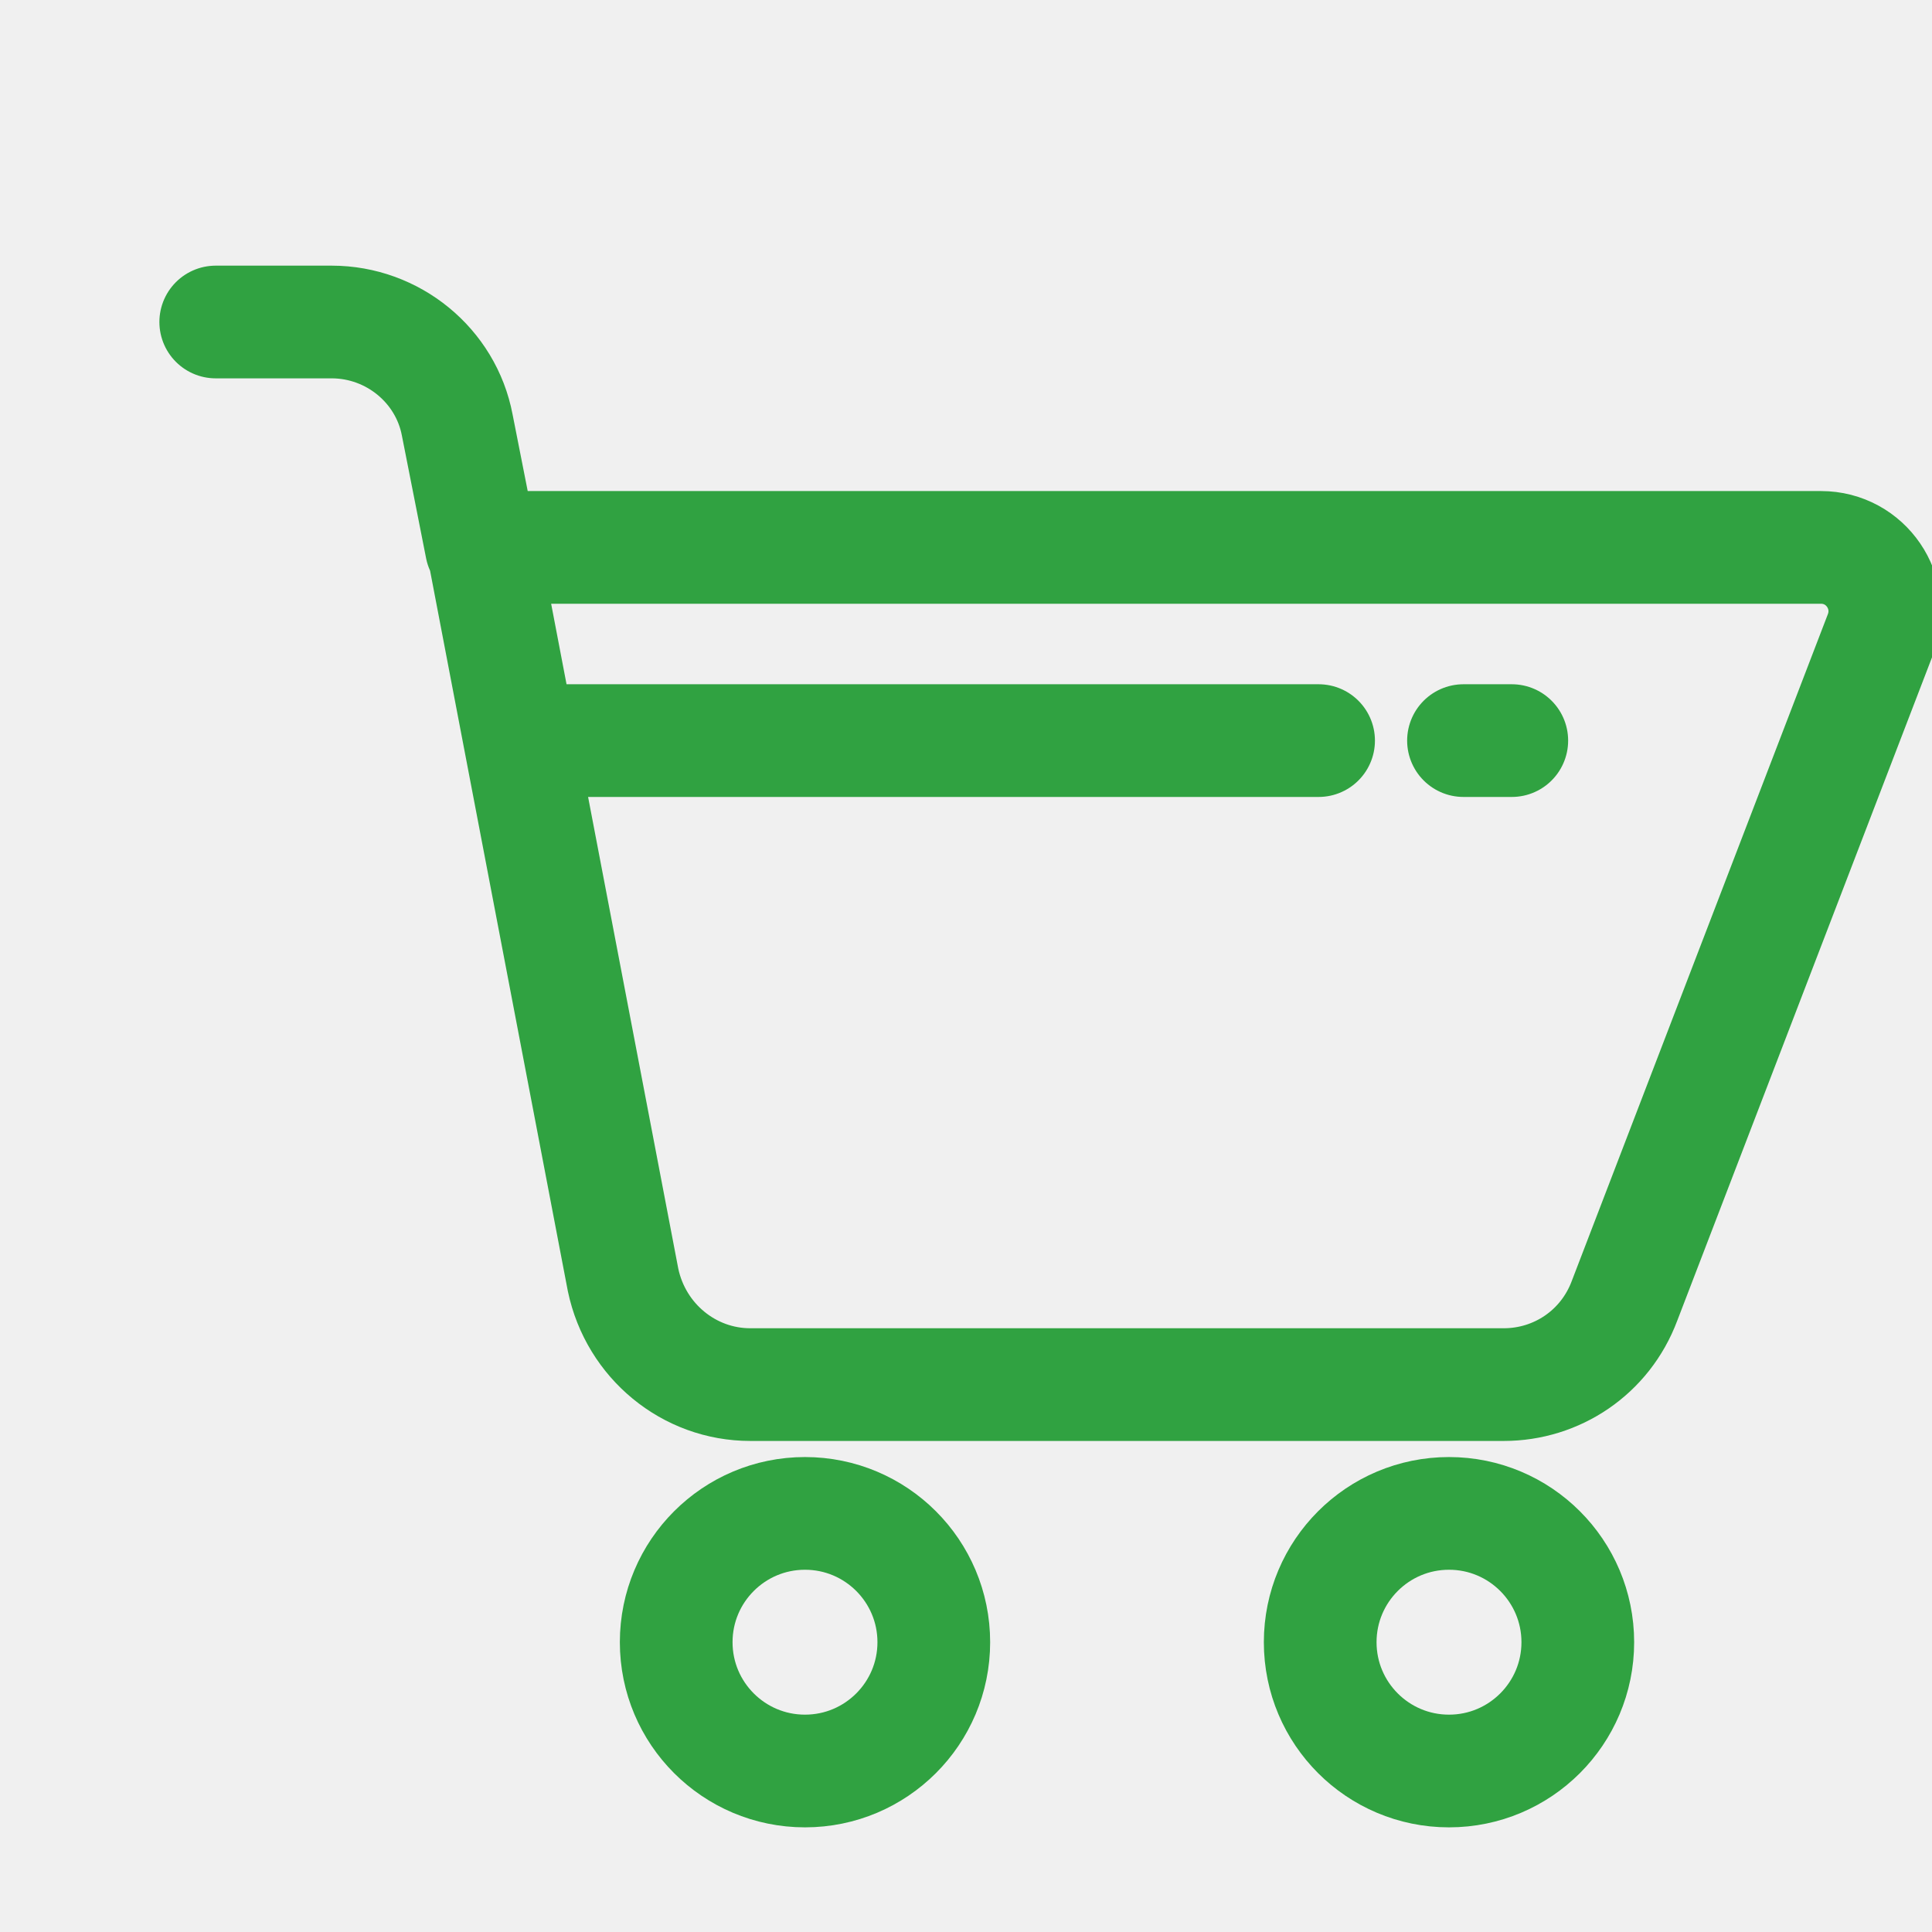
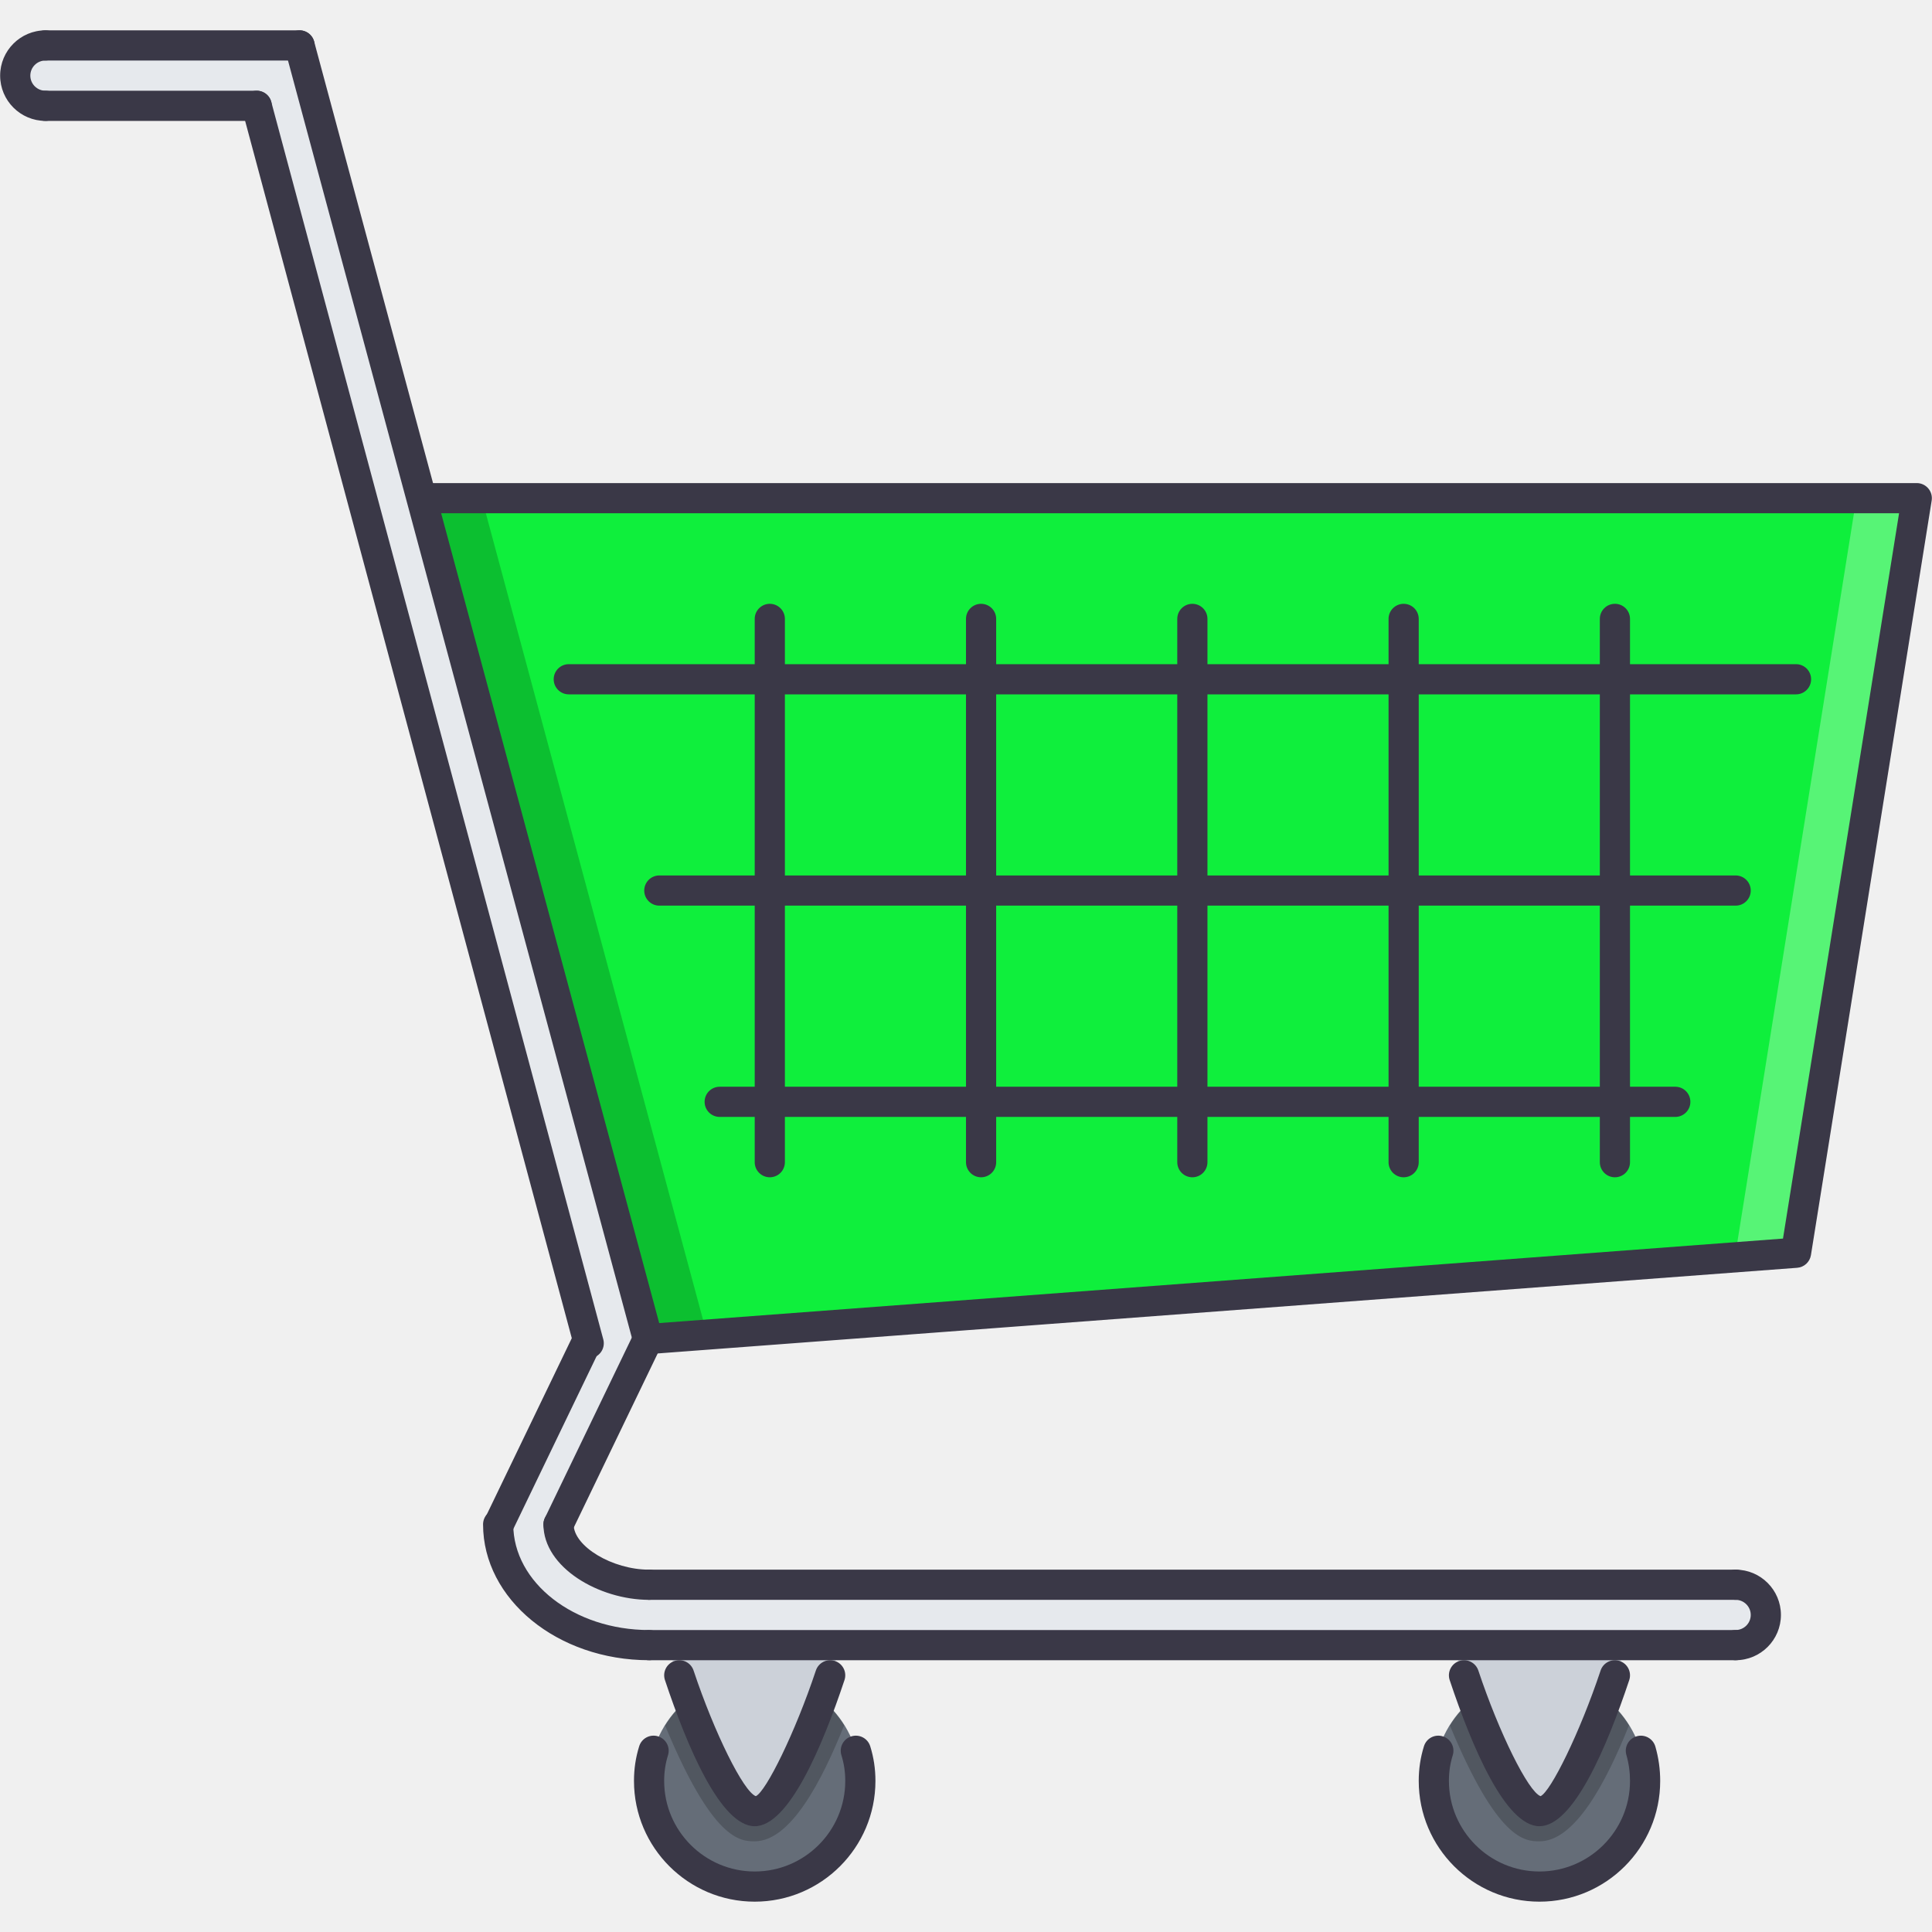
- <svg xmlns="http://www.w3.org/2000/svg" viewBox="0 0 120 120">
-   <circle cx="90" cy="102" r="8" fill="none" stroke="#30a241" stroke-linecap="round" stroke-linejoin="round" stroke-miterlimit="10" stroke-width="7" />
-   <circle cx="50" cy="102" r="8" fill="none" stroke="#30a241" stroke-linecap="round" stroke-linejoin="round" stroke-miterlimit="10" stroke-width="7" />
-   <path fill="none" stroke="#30a241" stroke-linecap="round" stroke-linejoin="round" stroke-miterlimit="10" stroke-width="7" d="M30 34h83.1c2.8 0 4.7 2.8 3.7 5.4l-15.9 41.4C99.7 84 96.7 86 93.4 86H46.6c-3.8 0-7.1-2.7-7.9-6.5L30 34zm-.1 0-1.5-7.6c-.7-3.7-4-6.4-7.8-6.4h-7.2M90.9 46h3M33 46h48.9" />
+ <svg xmlns="http://www.w3.org/2000/svg" width="512" height="512" xml:space="preserve">
+   <path fill="#656D78" d="M228.002 471.966c0 15.467-12.533 27.996-27.996 27.996s-27.996-12.529-27.996-27.996c0-15.458 12.533-27.995 27.996-27.995s27.996 12.537 27.996 27.995zM435.969 471.966c0 15.467-12.528 27.996-27.995 27.996-15.466 0-27.995-12.529-27.995-27.996 0-15.458 12.529-27.995 27.995-27.995 15.466 0 27.995 12.537 27.995 27.995z" />
+   <path fill="#0fef3c" d="m112.021 132.021-.32.079 59.99 222.768 304.272-22.879 31.995-199.968z" />
+   <path fill="#FFF" d="m491.96 132.021-31.995 199.968-288.59 21.699.316 1.18 304.272-22.879 31.995-199.968z" opacity=".3" />
+   <path d="m127.698 132.1.321-.079h-15.998l-.32.079 59.99 222.768 15.681-1.18z" opacity=".2" />
+   <path fill="#E6E9ED" d="M172.011 419.975h287.954c4.398 0 7.999 3.601 7.999 7.999 0 4.397-3.601 7.998-7.999 7.998H172.011c-22.074 0-39.993-14.317-39.993-31.994h.16l23.598-48.953L68.028 28.038H12.037c-4.398 0-7.999-3.601-7.999-7.999s3.601-7.999 7.999-7.999h67.349l32.315 120.06 59.99 222.769-23.676 49.109c0 8.88 12.959 15.997 23.996 15.997z" />
+   <path d="M200.007 443.971c-10.061 0-18.81 5.351-23.746 13.318 12.662 30.565 19.958 30.675 23.746 30.675 9.424 0 17.688-15.701 23.707-30.745-4.944-7.929-13.677-13.248-23.707-13.248zM407.989 443.971c-10.061 0-18.81 5.351-23.746 13.318 12.67 30.565 19.966 30.675 23.746 30.675 9.429 0 17.692-15.701 23.715-30.745-4.952-7.929-13.684-13.248-23.715-13.248z" opacity=".2" />
+   <path fill="#CCD1D9" d="M176.76 435.972s15.248 43.993 23.247 43.993 22.872-43.993 22.872-43.993H176.76zM384.915 435.972s15.247 43.993 23.246 43.993 22.872-43.993 22.872-43.993h-46.118z" />
+   <path fill="#3A3847" d="M171.687 358.867a3.999 3.999 0 0 1-3.983-3.702 3.996 3.996 0 0 1 3.687-4.289l301.12-22.637 30.762-192.218h-391.25c-2.21 0-3.999-1.789-3.999-4s1.789-4 3.999-4H507.96c1.171 0 2.28.512 3.046 1.406a3.994 3.994 0 0 1 .906 3.226l-31.995 199.968a4.01 4.01 0 0 1-3.655 3.358L171.994 358.85a3.552 3.552 0 0 1-.307.017zM156.01 359.984a3.995 3.995 0 0 1-3.878-3.039l-.238-.96L64.166 29.073a3.996 3.996 0 0 1 2.828-4.898c2.109-.562 4.328.688 4.898 2.828l88.005 328.021a4 4 0 0 1-3.887 4.96z" />
+   <path fill="#3A3847" d="M171.687 358.867a4.006 4.006 0 0 1-3.858-2.96L75.523 13.08a4 4 0 0 1 7.726-2.077l92.305 342.827a3.994 3.994 0 0 1-2.824 4.897c-.348.093-.695.14-1.043.14zM68.028 32.038H12.037c-2.21 0-4-1.789-4-4s1.789-4 4-4h55.991c2.211 0 4 1.789 4 4s-1.789 4-4 4z" />
+   <path fill="#3A3847" d="M79.386 16.04H12.037c-2.21 0-4-1.789-4-4a3.997 3.997 0 0 1 4-3.999h67.349a3.999 3.999 0 1 1 0 7.999z" />
+   <path fill="#3A3847" d="M12.037 32.038C5.421 32.038.039 26.656.039 20.04S5.421 8.042 12.037 8.042c2.21 0 4 1.789 4 3.999 0 2.211-1.789 4-4 4-2.207 0-4 1.792-4 4a4.002 4.002 0 0 0 4 3.999c2.21 0 4 1.789 4 4s-1.789 3.998-4 3.998zM475.963 184.013H150.734c-2.211 0-4-1.789-4-4s1.789-4 4-4h325.229c2.211 0 3.999 1.789 3.999 4s-1.788 4-3.999 4zM459.965 240.004H174.73c-2.211 0-4-1.789-4-4a3.997 3.997 0 0 1 4-3.999h285.235c2.211 0 4 1.789 4 3.999 0 2.211-1.789 4-4 4zM443.968 295.995H190.727c-2.21 0-3.999-1.789-3.999-4s1.789-3.999 3.999-3.999h253.241c2.211 0 3.999 1.788 3.999 3.999s-1.788 4-3.999 4zM148.011 407.977a3.95 3.95 0 0 1-1.734-.398 3.991 3.991 0 0 1-1.862-5.335l23.676-49.117a3.991 3.991 0 0 1 5.339-1.859 3.992 3.992 0 0 1 1.863 5.336l-23.676 49.116a3.995 3.995 0 0 1-3.606 2.257zM132.174 407.977a3.95 3.95 0 0 1-1.734-.398 3.99 3.99 0 0 1-1.863-5.335l23.598-48.953 7.272 3.328-23.668 49.101a3.994 3.994 0 0 1-3.605 2.257zM459.965 439.972H172.011a3.997 3.997 0 0 1-3.999-4 3.997 3.997 0 0 1 3.999-3.999h287.954c2.211 0 4 1.789 4 3.999 0 2.211-1.789 4-4 4zM459.965 423.974H172.011a3.997 3.997 0 0 1-3.999-3.999 3.997 3.997 0 0 1 3.999-3.999h287.954c2.211 0 4 1.788 4 3.999a3.997 3.997 0 0 1-4 3.999z" />
+   <path fill="#3A3847" d="M172.011 439.972c-24.258 0-43.993-16.146-43.993-35.994 0-2.211 1.789-4 4-4a3.997 3.997 0 0 1 3.999 4c0 15.435 16.146 27.995 35.994 27.995 2.211 0 4 1.789 4 3.999 0 2.211-1.789 4-4 4z" />
+   <path fill="#3A3847" d="M172.011 423.974c-13.217 0-27.995-8.553-27.995-19.996 0-2.211 1.789-4 3.999-4 2.211 0 4 1.789 4 4 0 5.835 10.28 11.998 19.997 11.998a3.999 3.999 0 1 1-.001 7.998zM459.965 439.972a3.997 3.997 0 0 1-3.999-4 3.997 3.997 0 0 1 3.999-3.999c2.203 0 4-1.789 4-3.999 0-2.203-1.797-4-4-4a3.997 3.997 0 0 1-3.999-3.999 3.997 3.997 0 0 1 3.999-3.999c6.617 0 11.999 5.382 11.999 11.998 0 6.615-5.382 11.998-11.999 11.998zM427.971 311.992c-2.211 0-4-1.789-4-3.999V164.016c0-2.21 1.789-3.999 4-3.999s3.999 1.789 3.999 3.999v143.977a3.997 3.997 0 0 1-3.999 3.999zM371.979 311.992a3.997 3.997 0 0 1-3.999-3.999V164.016a3.997 3.997 0 0 1 3.999-3.999 3.997 3.997 0 0 1 3.999 3.999v143.977a3.996 3.996 0 0 1-3.999 3.999zM315.988 311.992a3.997 3.997 0 0 1-3.999-3.999V164.016a3.997 3.997 0 0 1 3.999-3.999c2.211 0 4 1.789 4 3.999v143.977a3.997 3.997 0 0 1-4 3.999zM259.998 311.992c-2.211 0-4-1.789-4-3.999V164.016c0-2.21 1.79-3.999 4-3.999a3.997 3.997 0 0 1 3.999 3.999v143.977a3.997 3.997 0 0 1-3.999 3.999zM204.006 311.992c-2.211 0-4-1.789-4-3.999V164.016a3.997 3.997 0 0 1 4-3.999 3.997 3.997 0 0 1 3.999 3.999v143.977a3.997 3.997 0 0 1-3.999 3.999zM200.007 503.961c-17.642 0-31.995-14.349-31.995-31.995 0-3.21.453-6.217 1.382-9.193a3.975 3.975 0 0 1 5.011-2.617 3.991 3.991 0 0 1 2.62 5.008c-.683 2.187-1.015 4.413-1.015 6.803 0 13.232 10.764 23.996 23.996 23.996s23.996-10.764 23.996-23.996c0-2.39-.332-4.616-1.015-6.803a3.992 3.992 0 0 1 2.62-5.008 3.988 3.988 0 0 1 5.011 2.617c.929 2.977 1.382 5.983 1.382 9.193.001 17.646-14.352 31.995-31.993 31.995z" />
+   <path fill="#3A3847" d="M200.007 483.964c-8.995 0-17.903-21.059-23.789-38.728a3.993 3.993 0 0 1 2.527-5.054 3.984 3.984 0 0 1 5.058 2.522c5.511 16.528 13.221 32.089 16.494 33.3 2.695-1.211 10.405-16.771 15.916-33.3a3.983 3.983 0 0 1 5.058-2.522 3.993 3.993 0 0 1 2.527 5.054c-5.888 17.669-14.797 38.728-23.791 38.728zM407.974 503.961c-17.638 0-31.995-14.349-31.995-31.995 0-3.21.453-6.217 1.383-9.193a3.974 3.974 0 0 1 5.008-2.617 3.997 3.997 0 0 1 2.624 5.008c-.688 2.187-1.016 4.413-1.016 6.803 0 13.232 10.765 23.996 23.996 23.996 13.232 0 23.996-10.764 23.996-23.996 0-2.335-.312-4.601-.968-6.912a3.986 3.986 0 0 1 2.765-4.93c2.093-.602 4.327.625 4.929 2.758a32.841 32.841 0 0 1 1.273 9.084c0 17.645-14.358 31.994-31.995 31.994z" />
+   <path fill="#3A3847" d="M407.974 483.964c-8.998 0-17.903-21.059-23.793-38.728a4 4 0 0 1 2.531-5.054 3.995 3.995 0 0 1 5.062 2.522c5.507 16.528 13.217 32.089 16.489 33.3 2.695-1.211 10.405-16.771 15.911-33.3a3.993 3.993 0 0 1 5.062-2.522 3.998 3.998 0 0 1 2.53 5.054c-5.889 17.669-14.793 38.728-23.792 38.728z" />
</svg>
